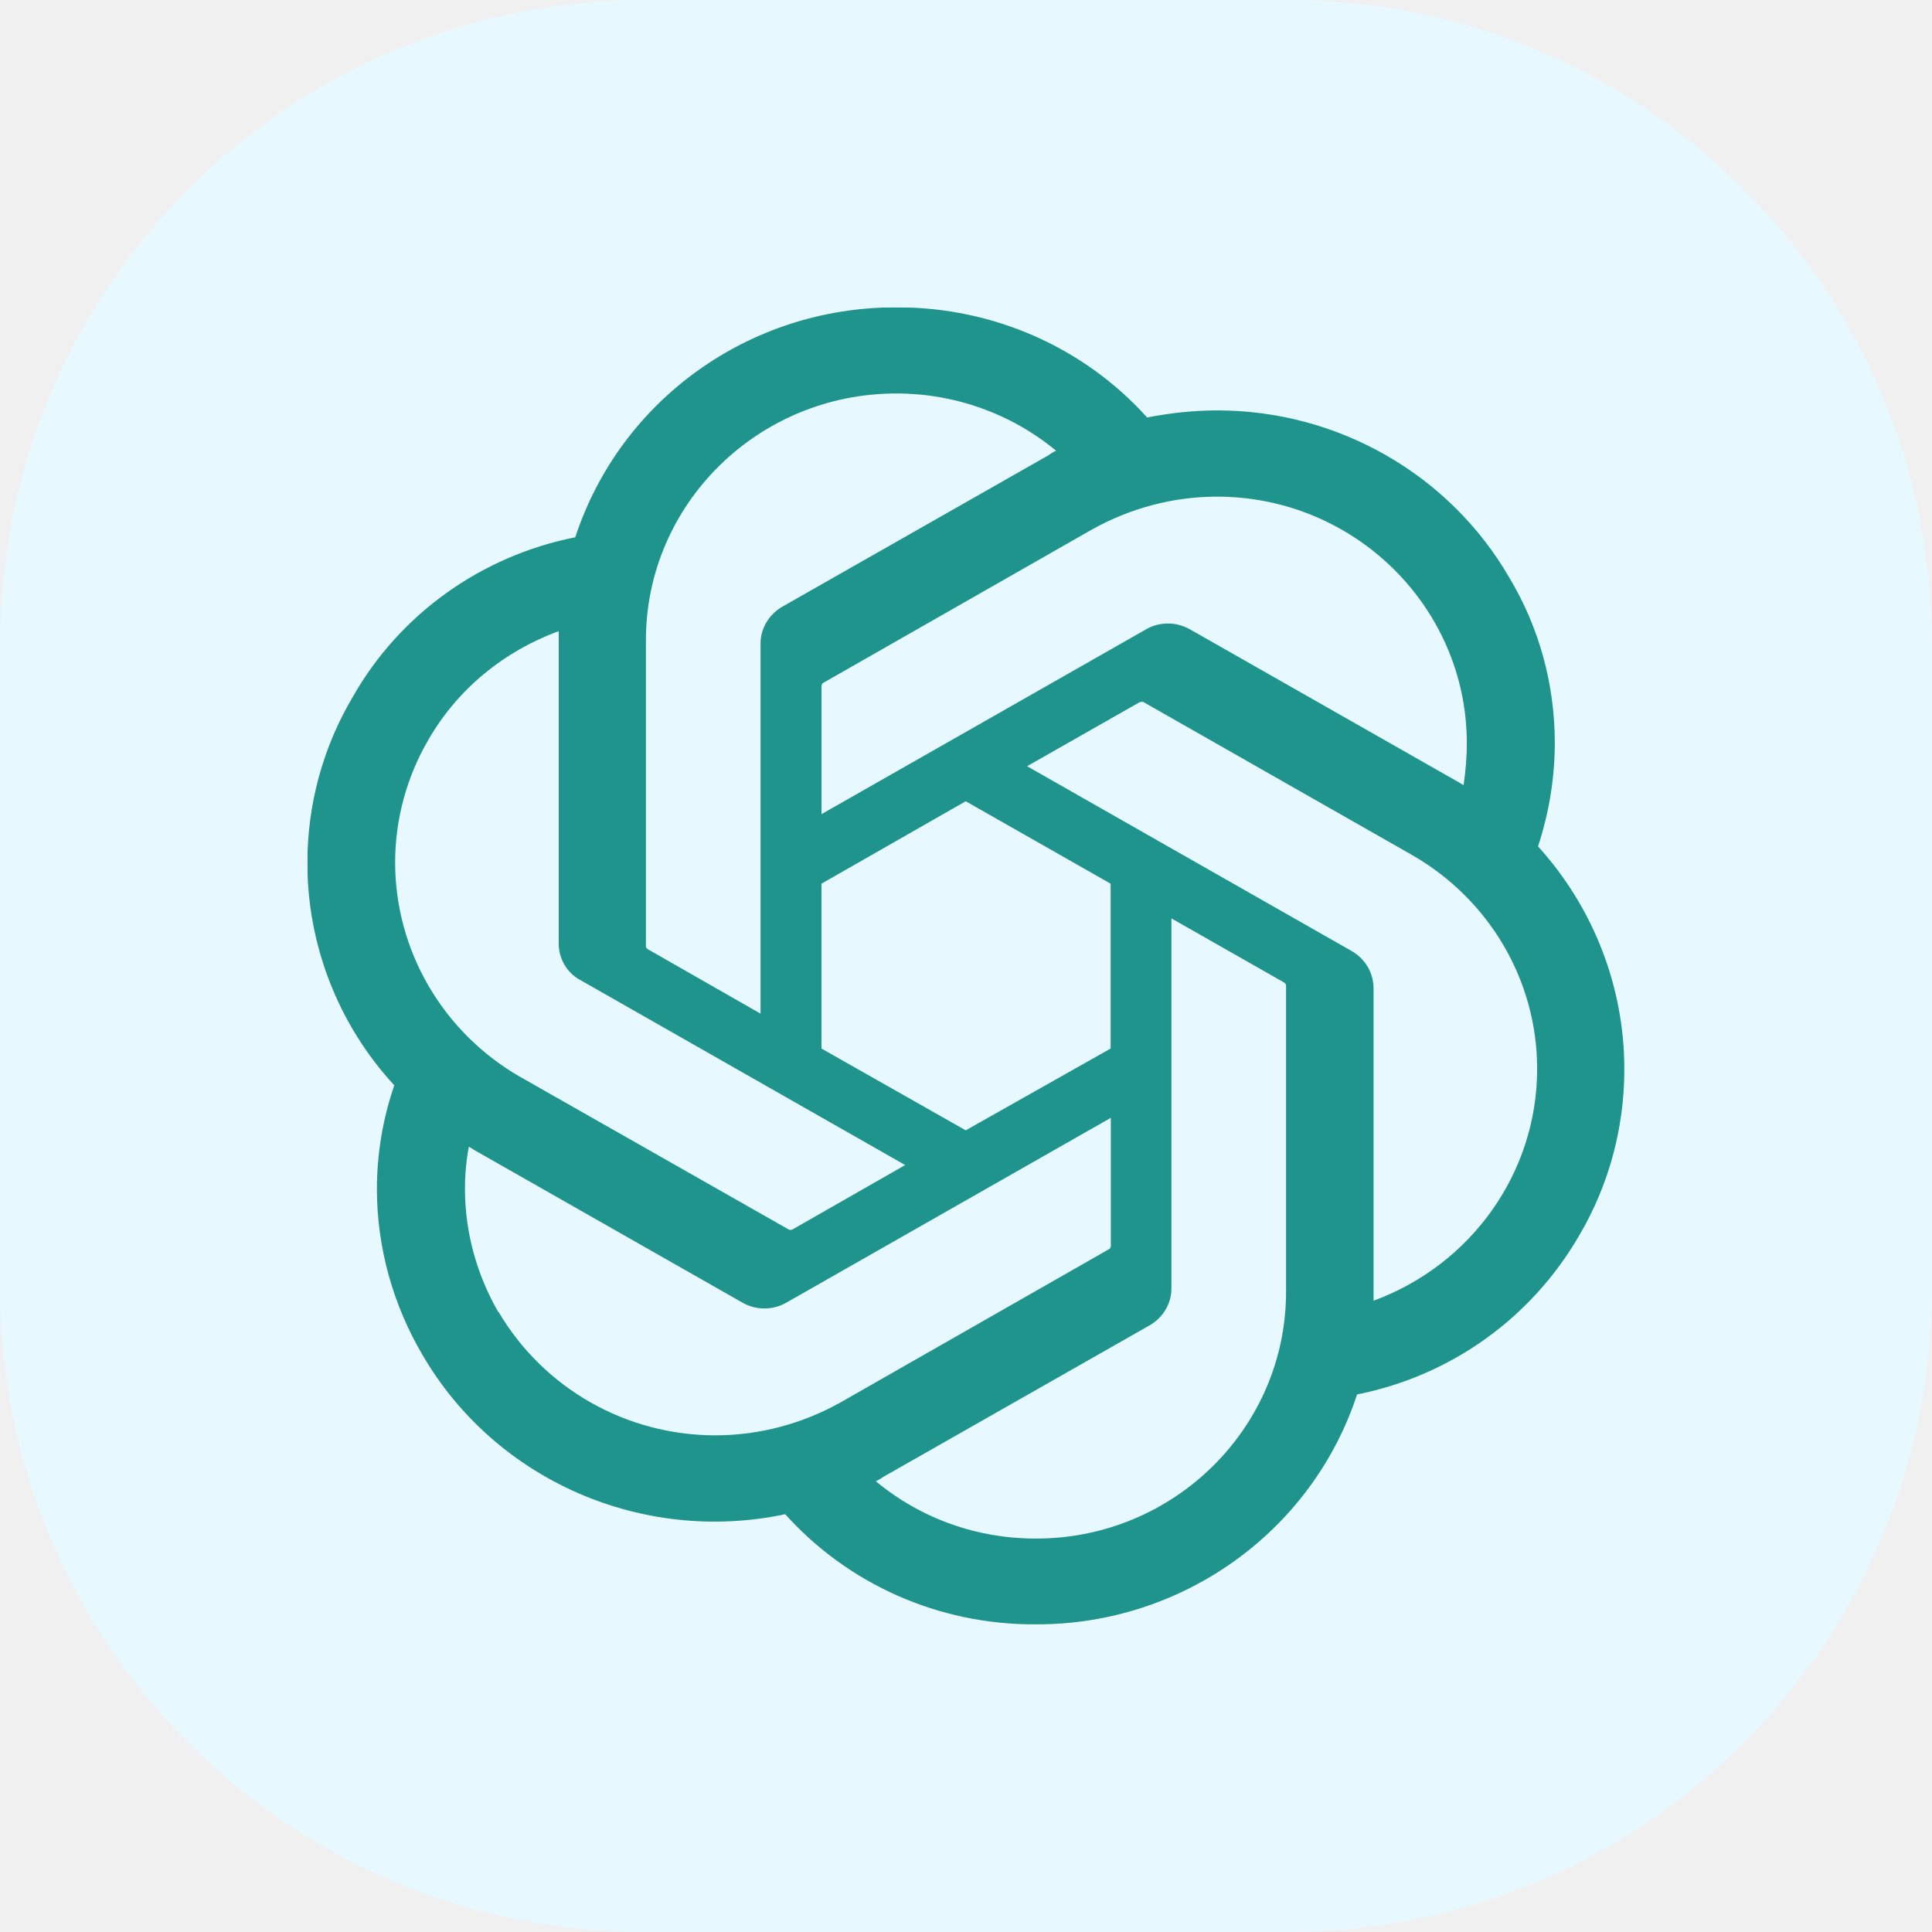
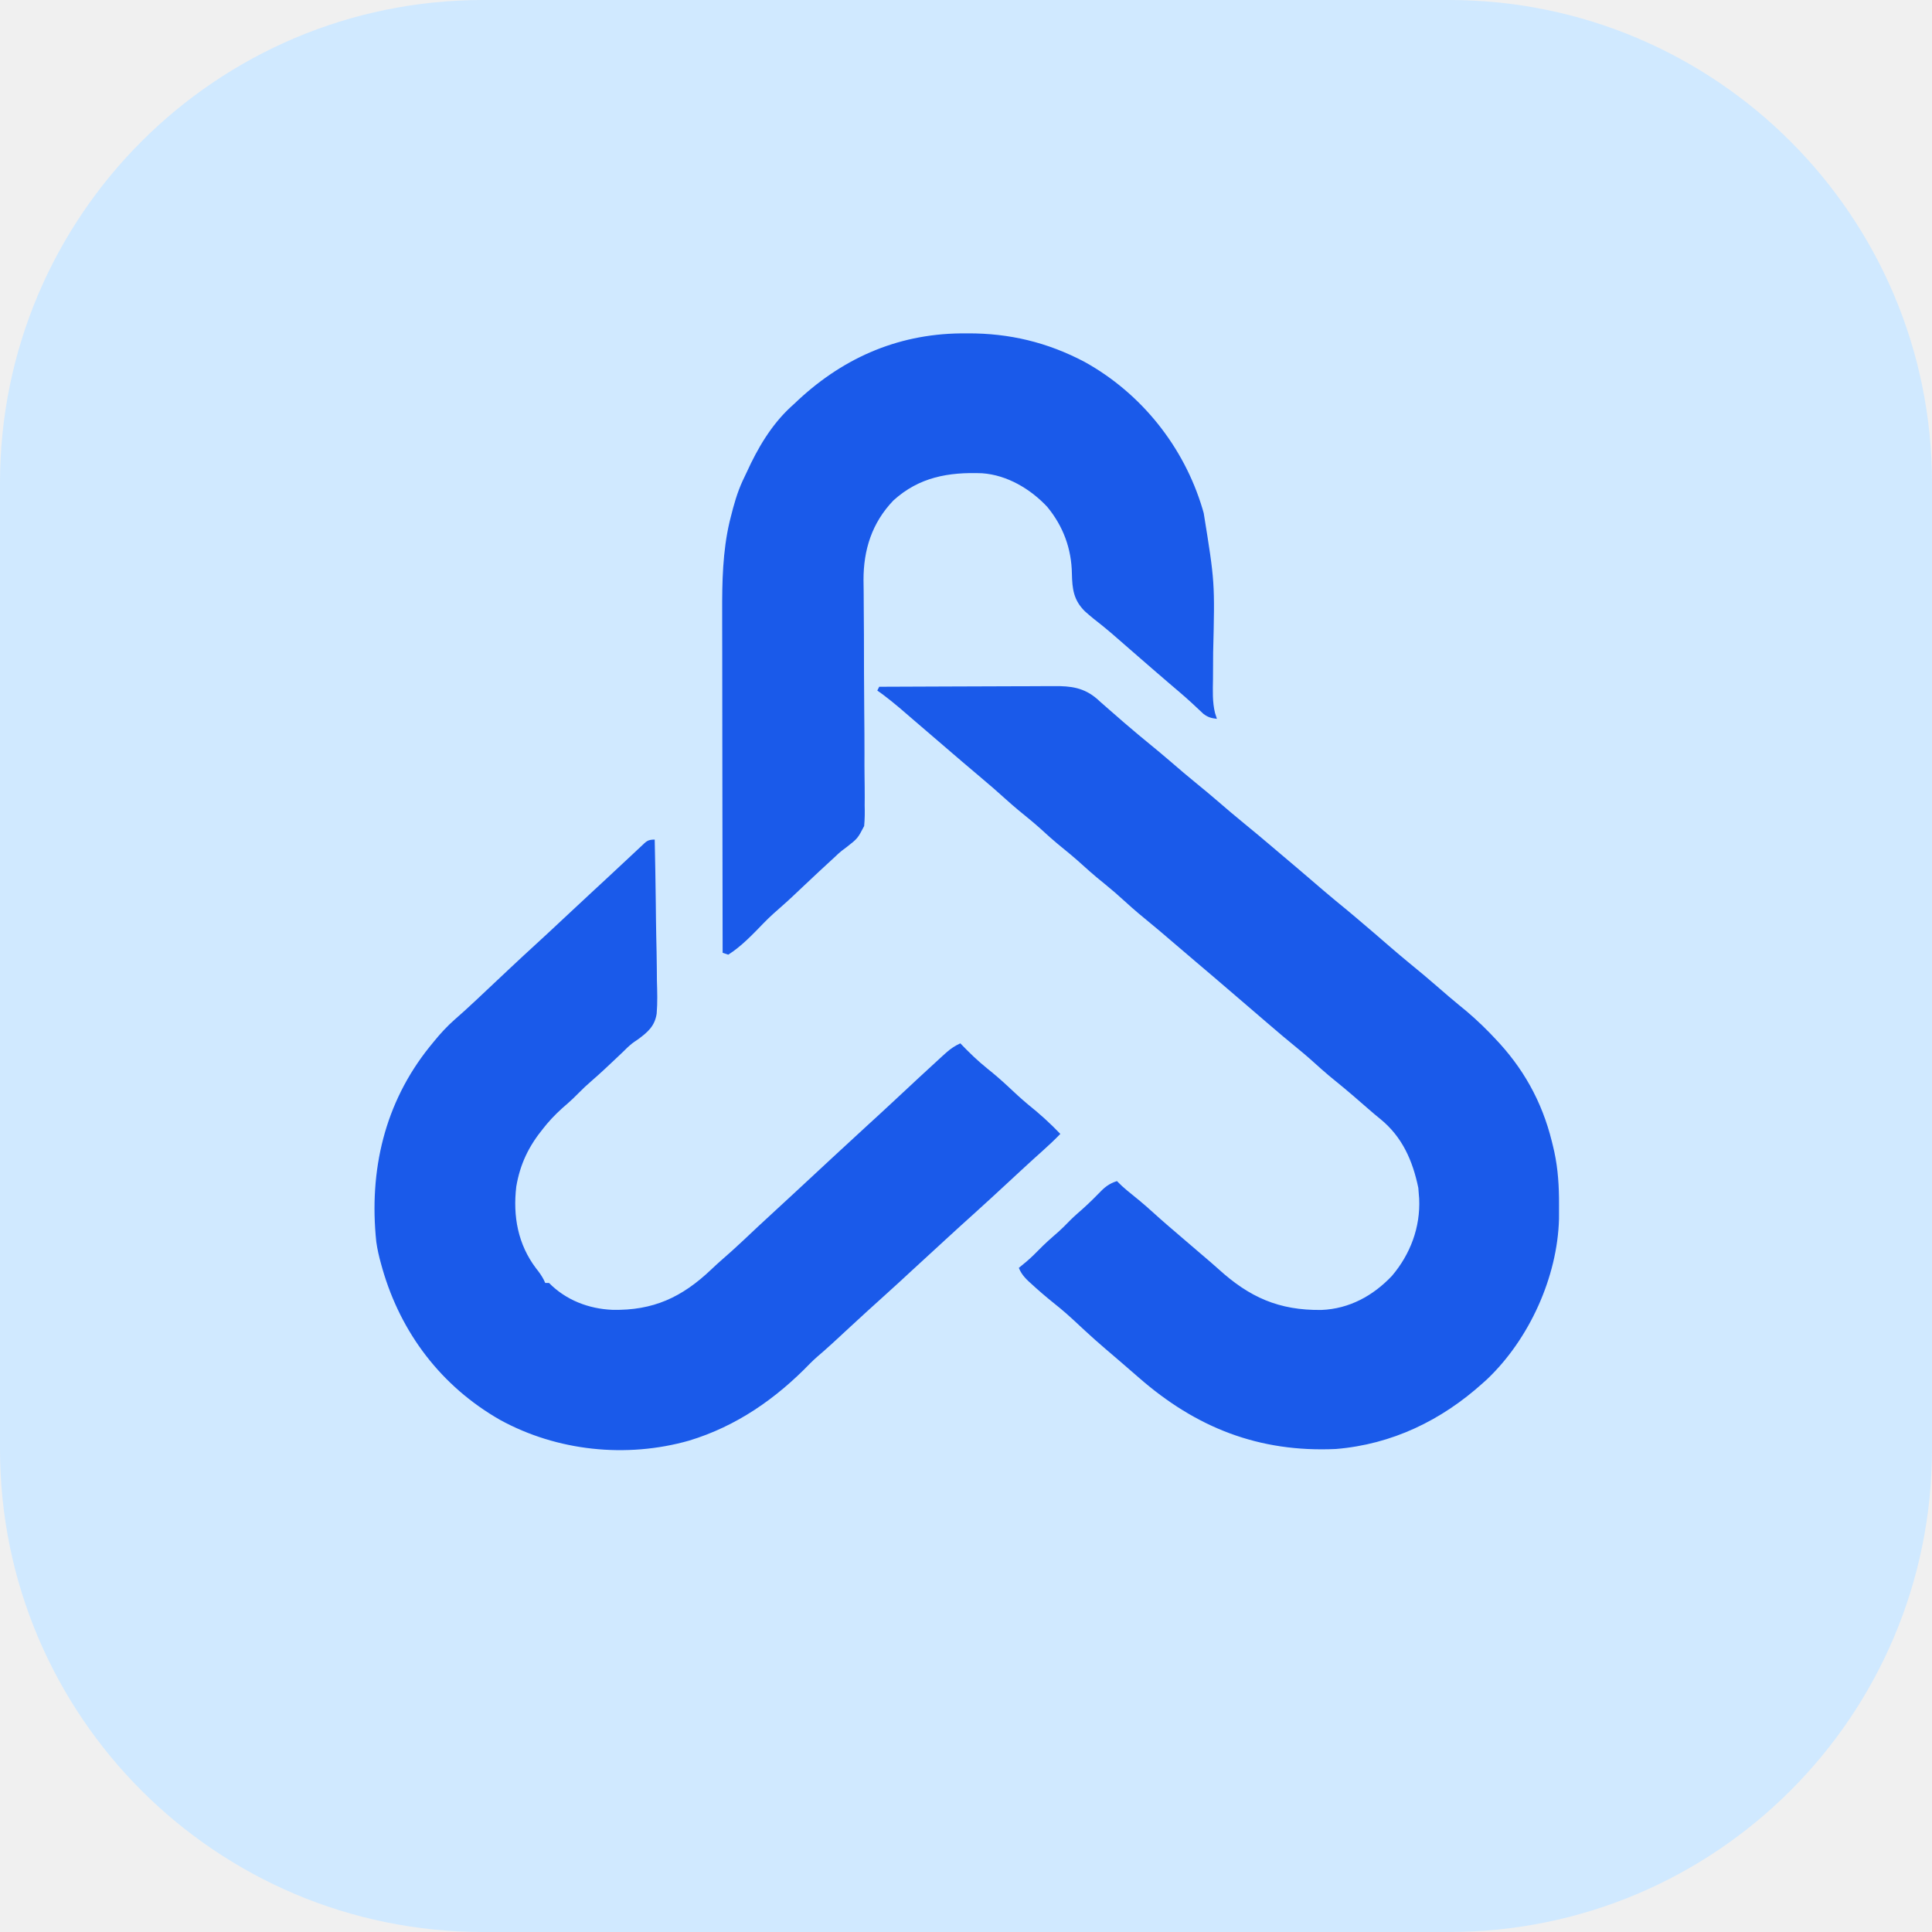
- <svg xmlns="http://www.w3.org/2000/svg" xmlns:xlink="http://www.w3.org/1999/xlink" width="30" height="30" viewBox="0 0 30 30" fill="none">
+ <svg xmlns="http://www.w3.org/2000/svg" width="64" height="64" viewBox="0 0 64 64" fill="none">
+   <g clip-path="url(#clip0_12_2)">
+     <rect x="1" y="1" width="60" height="60" rx="16" fill="#1A5AEA" />
+     <path d="M0 0C21.12 0 42.24 0 64 0C64 21.12 64 42.24 64 64C42.88 64 21.76 64 0 64C0 42.88 0 21.76 0 0ZM26.312 13.375C26.273 13.411 26.233 13.446 26.193 13.483C25.551 14.077 25.097 14.849 24.739 15.637C24.694 15.737 24.646 15.835 24.598 15.934C24.421 16.32 24.309 16.718 24.207 17.129C24.194 17.179 24.182 17.228 24.169 17.28C23.938 18.267 23.919 19.28 23.923 20.288C23.923 20.412 23.923 20.536 23.923 20.66C23.923 20.992 23.924 21.325 23.925 21.657C23.926 22.006 23.926 22.355 23.926 22.704C23.926 23.363 23.927 24.022 23.928 24.681C23.93 25.432 23.931 26.183 23.931 26.933C23.933 28.476 23.935 30.02 23.938 31.562C23.999 31.583 24.061 31.604 24.125 31.625C24.559 31.349 24.93 30.958 25.287 30.589C25.492 30.377 25.709 30.183 25.932 29.99C26.153 29.796 26.365 29.593 26.578 29.391C26.943 29.046 27.31 28.703 27.681 28.364C27.723 28.324 27.723 28.324 27.766 28.283C27.875 28.188 27.875 28.188 28.041 28.065C28.412 27.775 28.412 27.775 28.626 27.364C28.648 27.133 28.65 26.91 28.643 26.677C28.643 26.59 28.644 26.502 28.645 26.415C28.646 26.178 28.642 25.943 28.639 25.706C28.635 25.458 28.636 25.21 28.637 24.962C28.637 24.492 28.634 24.022 28.629 23.552C28.621 22.711 28.62 21.87 28.619 21.029C28.618 20.734 28.616 20.44 28.613 20.145C28.611 19.962 28.61 19.777 28.61 19.593C28.609 19.469 28.607 19.345 28.605 19.22C28.602 18.209 28.886 17.318 29.595 16.578C30.449 15.802 31.424 15.635 32.535 15.677C33.36 15.736 34.133 16.194 34.69 16.789C35.22 17.43 35.496 18.178 35.508 19.007C35.52 19.512 35.563 19.879 35.938 20.25C36.126 20.419 36.323 20.576 36.523 20.731C36.713 20.883 36.895 21.043 37.078 21.203C37.118 21.238 37.157 21.272 37.198 21.307C37.279 21.378 37.36 21.448 37.441 21.519C37.639 21.692 37.837 21.863 38.035 22.035C38.074 22.069 38.112 22.102 38.152 22.137C38.345 22.303 38.538 22.47 38.731 22.636C38.769 22.668 38.806 22.7 38.845 22.733C38.919 22.796 38.993 22.858 39.066 22.921C39.34 23.155 39.604 23.398 39.864 23.647C40.016 23.762 40.125 23.791 40.312 23.812C40.292 23.75 40.271 23.687 40.25 23.622C40.158 23.251 40.176 22.876 40.182 22.497C40.185 22.255 40.185 22.014 40.186 21.772C40.187 21.72 40.187 21.669 40.187 21.616C40.244 19.285 40.244 19.285 39.875 17C39.855 16.93 39.855 16.93 39.835 16.859C39.221 14.8 37.807 13.025 35.922 11.985C34.699 11.34 33.436 11.037 32.051 11.043C31.971 11.043 31.892 11.044 31.81 11.044C29.675 11.072 27.843 11.901 26.312 13.375ZM29.125 22.75C29.104 22.791 29.084 22.832 29.062 22.875C29.127 22.921 29.191 22.968 29.258 23.016C29.627 23.293 29.973 23.598 30.322 23.9C30.506 24.059 30.69 24.217 30.875 24.375C30.948 24.437 31.021 24.5 31.093 24.562C31.13 24.593 31.166 24.624 31.203 24.656C31.313 24.75 31.423 24.845 31.533 24.94C31.607 25.003 31.68 25.066 31.754 25.129C31.79 25.16 31.826 25.191 31.863 25.223C32.077 25.406 32.291 25.587 32.506 25.768C32.781 26 33.054 26.234 33.32 26.477C33.587 26.719 33.863 26.946 34.143 27.172C34.361 27.353 34.57 27.543 34.779 27.734C34.943 27.88 35.111 28.018 35.281 28.156C35.56 28.382 35.827 28.618 36.092 28.86C36.254 29.004 36.421 29.141 36.59 29.277C36.828 29.47 37.056 29.668 37.281 29.875C37.556 30.127 37.839 30.365 38.129 30.6C38.336 30.769 38.539 30.943 38.742 31.117C39.025 31.361 39.309 31.603 39.594 31.844C39.986 32.175 40.375 32.508 40.765 32.843C40.983 33.031 41.202 33.218 41.421 33.406C41.606 33.564 41.791 33.723 41.975 33.882C42.309 34.169 42.643 34.454 42.984 34.73C43.258 34.953 43.52 35.185 43.781 35.423C43.938 35.563 44.098 35.696 44.262 35.828C44.63 36.126 44.987 36.435 45.343 36.747C45.469 36.857 45.596 36.965 45.727 37.07C46.454 37.662 46.798 38.452 46.984 39.352C46.989 39.421 46.995 39.491 47 39.562C47.006 39.634 47.006 39.634 47.012 39.706C47.056 40.655 46.719 41.549 46.109 42.266C45.483 42.927 44.695 43.356 43.776 43.394C42.364 43.412 41.387 42.972 40.358 42.035C40.18 41.874 39.996 41.719 39.812 41.562C39.74 41.5 39.667 41.438 39.595 41.376C39.446 41.248 39.297 41.121 39.148 40.993C38.82 40.714 38.494 40.434 38.176 40.145C37.904 39.897 37.621 39.664 37.334 39.434C37.215 39.336 37.106 39.236 37 39.125C36.729 39.212 36.581 39.338 36.387 39.543C36.159 39.778 35.927 39.997 35.679 40.21C35.524 40.346 35.381 40.493 35.236 40.641C35.121 40.754 35.001 40.86 34.879 40.965C34.656 41.157 34.45 41.361 34.244 41.571C34.087 41.725 33.922 41.863 33.75 42C33.848 42.248 34.02 42.401 34.215 42.574C34.265 42.62 34.265 42.62 34.316 42.666C34.581 42.904 34.856 43.128 35.134 43.351C35.411 43.583 35.674 43.83 35.938 44.077C36.163 44.286 36.392 44.488 36.625 44.688C36.655 44.714 36.686 44.74 36.717 44.766C36.862 44.891 37.007 45.016 37.153 45.14C37.343 45.303 37.532 45.465 37.72 45.631C39.618 47.293 41.704 48.117 44.25 48C46.112 47.847 47.751 47.053 49.125 45.812C49.171 45.771 49.217 45.729 49.265 45.686C50.661 44.357 51.592 42.303 51.644 40.38C51.645 40.229 51.645 40.077 51.645 39.926C51.644 39.846 51.644 39.766 51.644 39.684C51.636 39.081 51.585 38.522 51.438 37.938C51.427 37.895 51.417 37.852 51.406 37.808C51.077 36.48 50.45 35.361 49.5 34.375C49.446 34.318 49.392 34.262 49.336 34.203C49.011 33.871 48.676 33.567 48.313 33.278C48.09 33.096 47.873 32.908 47.656 32.719C47.334 32.438 47.007 32.163 46.675 31.894C46.281 31.57 45.898 31.235 45.512 30.902C45.092 30.541 44.67 30.183 44.24 29.834C43.959 29.602 43.684 29.365 43.409 29.128C43.1 28.862 42.788 28.599 42.476 28.335C42.373 28.248 42.27 28.161 42.168 28.074C41.855 27.808 41.541 27.544 41.223 27.285C40.919 27.038 40.621 26.783 40.325 26.528C40.104 26.338 39.882 26.152 39.656 25.969C39.353 25.723 39.057 25.47 38.762 25.215C38.542 25.026 38.319 24.839 38.094 24.656C37.832 24.444 37.576 24.227 37.32 24.008C37.284 23.976 37.247 23.945 37.209 23.913C37.023 23.753 36.839 23.593 36.656 23.431C36.586 23.369 36.516 23.308 36.445 23.246C36.414 23.218 36.383 23.189 36.351 23.16C35.91 22.777 35.474 22.722 34.915 22.729C34.852 22.729 34.789 22.729 34.724 22.729C34.518 22.729 34.312 22.73 34.105 22.732C33.962 22.732 33.818 22.732 33.675 22.733C33.298 22.733 32.921 22.735 32.544 22.737C32.159 22.739 31.774 22.74 31.389 22.741C30.634 22.743 29.88 22.746 29.125 22.75ZM21.234 28.039C21.179 28.09 21.124 28.142 21.067 28.195C21.003 28.255 20.939 28.315 20.875 28.375C20.801 28.444 20.728 28.512 20.654 28.581C20.494 28.73 20.334 28.879 20.174 29.029C19.962 29.227 19.749 29.424 19.535 29.621C19.229 29.903 18.925 30.188 18.621 30.473C18.332 30.744 18.043 31.014 17.75 31.281C17.197 31.786 16.654 32.3 16.109 32.813C16.022 32.895 15.935 32.977 15.848 33.059C15.806 33.098 15.764 33.138 15.72 33.178C15.503 33.382 15.284 33.582 15.059 33.777C14.806 34 14.587 34.239 14.375 34.5C14.326 34.56 14.277 34.62 14.227 34.681C12.736 36.539 12.22 38.777 12.464 41.13C12.499 41.383 12.556 41.629 12.625 41.875C12.639 41.926 12.653 41.976 12.668 42.029C13.284 44.167 14.623 45.924 16.56 47.033C18.453 48.073 20.753 48.312 22.828 47.722C24.398 47.246 25.705 46.335 26.841 45.16C26.984 45.016 27.137 44.886 27.291 44.754C27.473 44.594 27.65 44.43 27.828 44.266C27.88 44.217 27.88 44.217 27.933 44.168C28.004 44.103 28.075 44.037 28.145 43.972C28.531 43.615 28.918 43.261 29.309 42.91C29.619 42.632 29.925 42.349 30.232 42.065C30.518 41.8 30.806 41.537 31.094 41.273C31.189 41.186 31.284 41.099 31.379 41.011C31.667 40.747 31.955 40.483 32.246 40.223C32.626 39.882 33 39.534 33.375 39.188C33.514 39.059 33.654 38.93 33.793 38.801C33.827 38.77 33.86 38.739 33.895 38.707C34.105 38.512 34.318 38.32 34.531 38.129C34.736 37.946 34.934 37.76 35.125 37.562C34.789 37.211 34.439 36.894 34.06 36.591C33.819 36.391 33.593 36.179 33.365 35.965C33.151 35.766 32.932 35.578 32.703 35.395C32.383 35.138 32.096 34.858 31.812 34.562C31.633 34.645 31.494 34.736 31.348 34.867C31.282 34.926 31.282 34.926 31.215 34.986C30.692 35.463 30.175 35.945 29.658 36.428C29.356 36.71 29.052 36.99 28.747 37.268C28.448 37.542 28.15 37.818 27.852 38.093C27.752 38.186 27.651 38.278 27.551 38.371C27.147 38.743 26.745 39.117 26.345 39.491C26.107 39.713 25.869 39.933 25.629 40.152C25.287 40.465 24.948 40.782 24.611 41.101C24.368 41.33 24.12 41.553 23.867 41.772C23.763 41.864 23.662 41.957 23.561 42.053C22.589 42.978 21.634 43.417 20.291 43.39C19.502 43.358 18.747 43.068 18.188 42.5C18.146 42.5 18.105 42.5 18.062 42.5C18.046 42.464 18.029 42.427 18.011 42.39C17.938 42.251 17.856 42.138 17.758 42.016C17.157 41.223 16.987 40.289 17.102 39.309C17.23 38.554 17.518 37.965 18 37.375C18.037 37.329 18.074 37.284 18.112 37.237C18.327 36.981 18.56 36.761 18.814 36.545C18.934 36.441 19.045 36.332 19.156 36.219C19.301 36.071 19.45 35.932 19.606 35.798C19.875 35.565 20.133 35.323 20.391 35.078C20.477 34.996 20.563 34.915 20.649 34.833C20.713 34.771 20.713 34.771 20.777 34.707C20.938 34.562 20.938 34.562 21.127 34.435C21.454 34.195 21.689 33.995 21.753 33.579C21.784 33.213 21.772 32.848 21.761 32.482C21.759 32.347 21.758 32.212 21.758 32.077C21.755 31.724 21.747 31.371 21.739 31.017C21.731 30.656 21.728 30.295 21.724 29.934C21.716 29.227 21.703 28.52 21.688 27.812C21.446 27.812 21.409 27.876 21.234 28.039Z" fill="#D0E9FF" />
+   </g>
  <defs>
-     <rect id="path_0" x="0" y="0" width="30" height="30" />
-     <rect id="path_1" x="0" y="0" width="20.455" height="20.455" />
+     <clipPath id="clip0_12_2">
+       <rect width="64" height="64" rx="16" fill="white" />
+     </clipPath>
  </defs>
-   <g opacity="1" transform="translate(0 0)  rotate(0 15 15)">
-     <rect fill="#E7F8FF" opacity="1" transform="translate(0 0)  rotate(0 15 15)" x="0" y="0" width="30" height="30" rx="10" />
-     <mask id="bg-mask-0" fill="white">
-       <use xlink:href="#path_0" />
-     </mask>
-     <g mask="url(#bg-mask-0)">
-       <g opacity="1" transform="translate(4.772727 4.772727)  rotate(0 10.22727 10.22727)">
-         <mask id="bg-mask-1" fill="white">
-           <use xlink:href="#path_1" />
-         </mask>
-         <g mask="url(#bg-mask-1)">
-           <path id="分组 1" fill-rule="evenodd" style="fill:#1F948C" transform="translate(0 0)  rotate(0 10.22727 10.22727)" opacity="1" d="M19.11 8.37L19.11 8.37C19.28 7.85 19.37 7.31 19.37 6.76C19.37 5.86 19.13 4.97 18.66 4.19C17.73 2.59 16 1.6 14.13 1.6C13.76 1.6 13.4 1.64 13.04 1.71C12.06 0.62 10.65 0 9.17 0L9.14 0L9.13 0C6.86 0 4.86 1.44 4.16 3.57C2.7 3.86 1.44 4.76 0.71 6.04C0.24 6.83 0 7.72 0 8.63C0 9.9 0.48 11.14 1.35 12.08C1.17 12.6 1.08 13.15 1.08 13.69C1.08 14.6 1.33 15.49 1.79 16.27C2.92 18.21 5.2 19.21 7.42 18.74C8.4 19.83 9.8 20.45 11.28 20.45L11.31 20.45L11.33 20.45C13.59 20.45 15.6 19.01 16.3 16.88C17.76 16.59 19.01 15.69 19.75 14.41C20.21 13.63 20.45 12.74 20.45 11.83C20.45 10.55 19.97 9.32 19.11 8.37Z M8.947 18.158C8.907 18.188 8.867 18.208 8.827 18.228C9.527 18.808 10.397 19.118 11.307 19.118L11.317 19.118C13.457 19.118 15.197 17.398 15.197 15.288L15.197 10.528C15.197 10.508 15.177 10.488 15.157 10.478L13.417 9.488L13.417 15.238C13.417 15.468 13.287 15.688 13.077 15.808L8.947 18.158Z M8.277 17.005L12.447 14.625C12.466 14.615 12.476 14.595 12.476 14.575L12.476 14.575L12.476 12.585L7.437 15.455C7.227 15.575 6.967 15.575 6.757 15.455L2.627 13.105C2.587 13.085 2.537 13.045 2.507 13.035C2.467 13.245 2.447 13.465 2.447 13.685C2.447 14.355 2.627 15.015 2.967 15.605L2.967 15.595C3.667 16.785 4.947 17.515 6.337 17.515C7.017 17.515 7.687 17.335 8.277 17.005Z M3.903 5.168C3.903 5.128 3.903 5.068 3.903 5.028C3.053 5.338 2.333 5.928 1.883 6.708L1.883 6.708C1.543 7.288 1.363 7.948 1.363 8.618C1.363 9.988 2.103 11.258 3.303 11.948L7.473 14.318C7.493 14.328 7.513 14.328 7.533 14.318L9.283 13.318L4.243 10.448C4.033 10.338 3.903 10.118 3.903 9.878L3.903 9.878L3.903 5.168Z M17.156 8.505L12.976 6.125C12.956 6.125 12.936 6.125 12.916 6.135L11.176 7.125L16.216 9.995C16.426 10.115 16.556 10.335 16.556 10.575C16.556 10.575 16.556 10.575 16.556 10.575L16.556 15.425C18.076 14.865 19.096 13.435 19.096 11.825C19.096 10.455 18.356 9.195 17.156 8.505Z M8.014 5.829C7.994 5.839 7.984 5.859 7.984 5.879L7.984 5.879L7.984 7.869L13.024 4.999C13.124 4.939 13.244 4.909 13.364 4.909C13.484 4.909 13.594 4.939 13.704 4.999L17.834 7.349C17.874 7.369 17.914 7.399 17.954 7.419L17.954 7.419C17.984 7.209 18.004 6.989 18.004 6.769C18.004 4.659 16.264 2.939 14.124 2.939C13.444 2.939 12.774 3.119 12.184 3.449L8.014 5.829Z M9.147 1.337C6.997 1.337 5.257 3.057 5.257 5.167L5.257 9.927C5.257 9.947 5.277 9.957 5.287 9.967L7.037 10.967L7.037 5.227L7.037 5.217C7.037 4.987 7.167 4.767 7.377 4.647L11.507 2.297C11.547 2.267 11.597 2.237 11.627 2.227C10.927 1.647 10.047 1.337 9.147 1.337Z M7.983 11.509L10.223 12.779L12.473 11.509L12.473 8.949L10.223 7.669L7.983 8.949L7.983 11.509Z " />
-         </g>
-       </g>
-     </g>
-   </g>
</svg>
